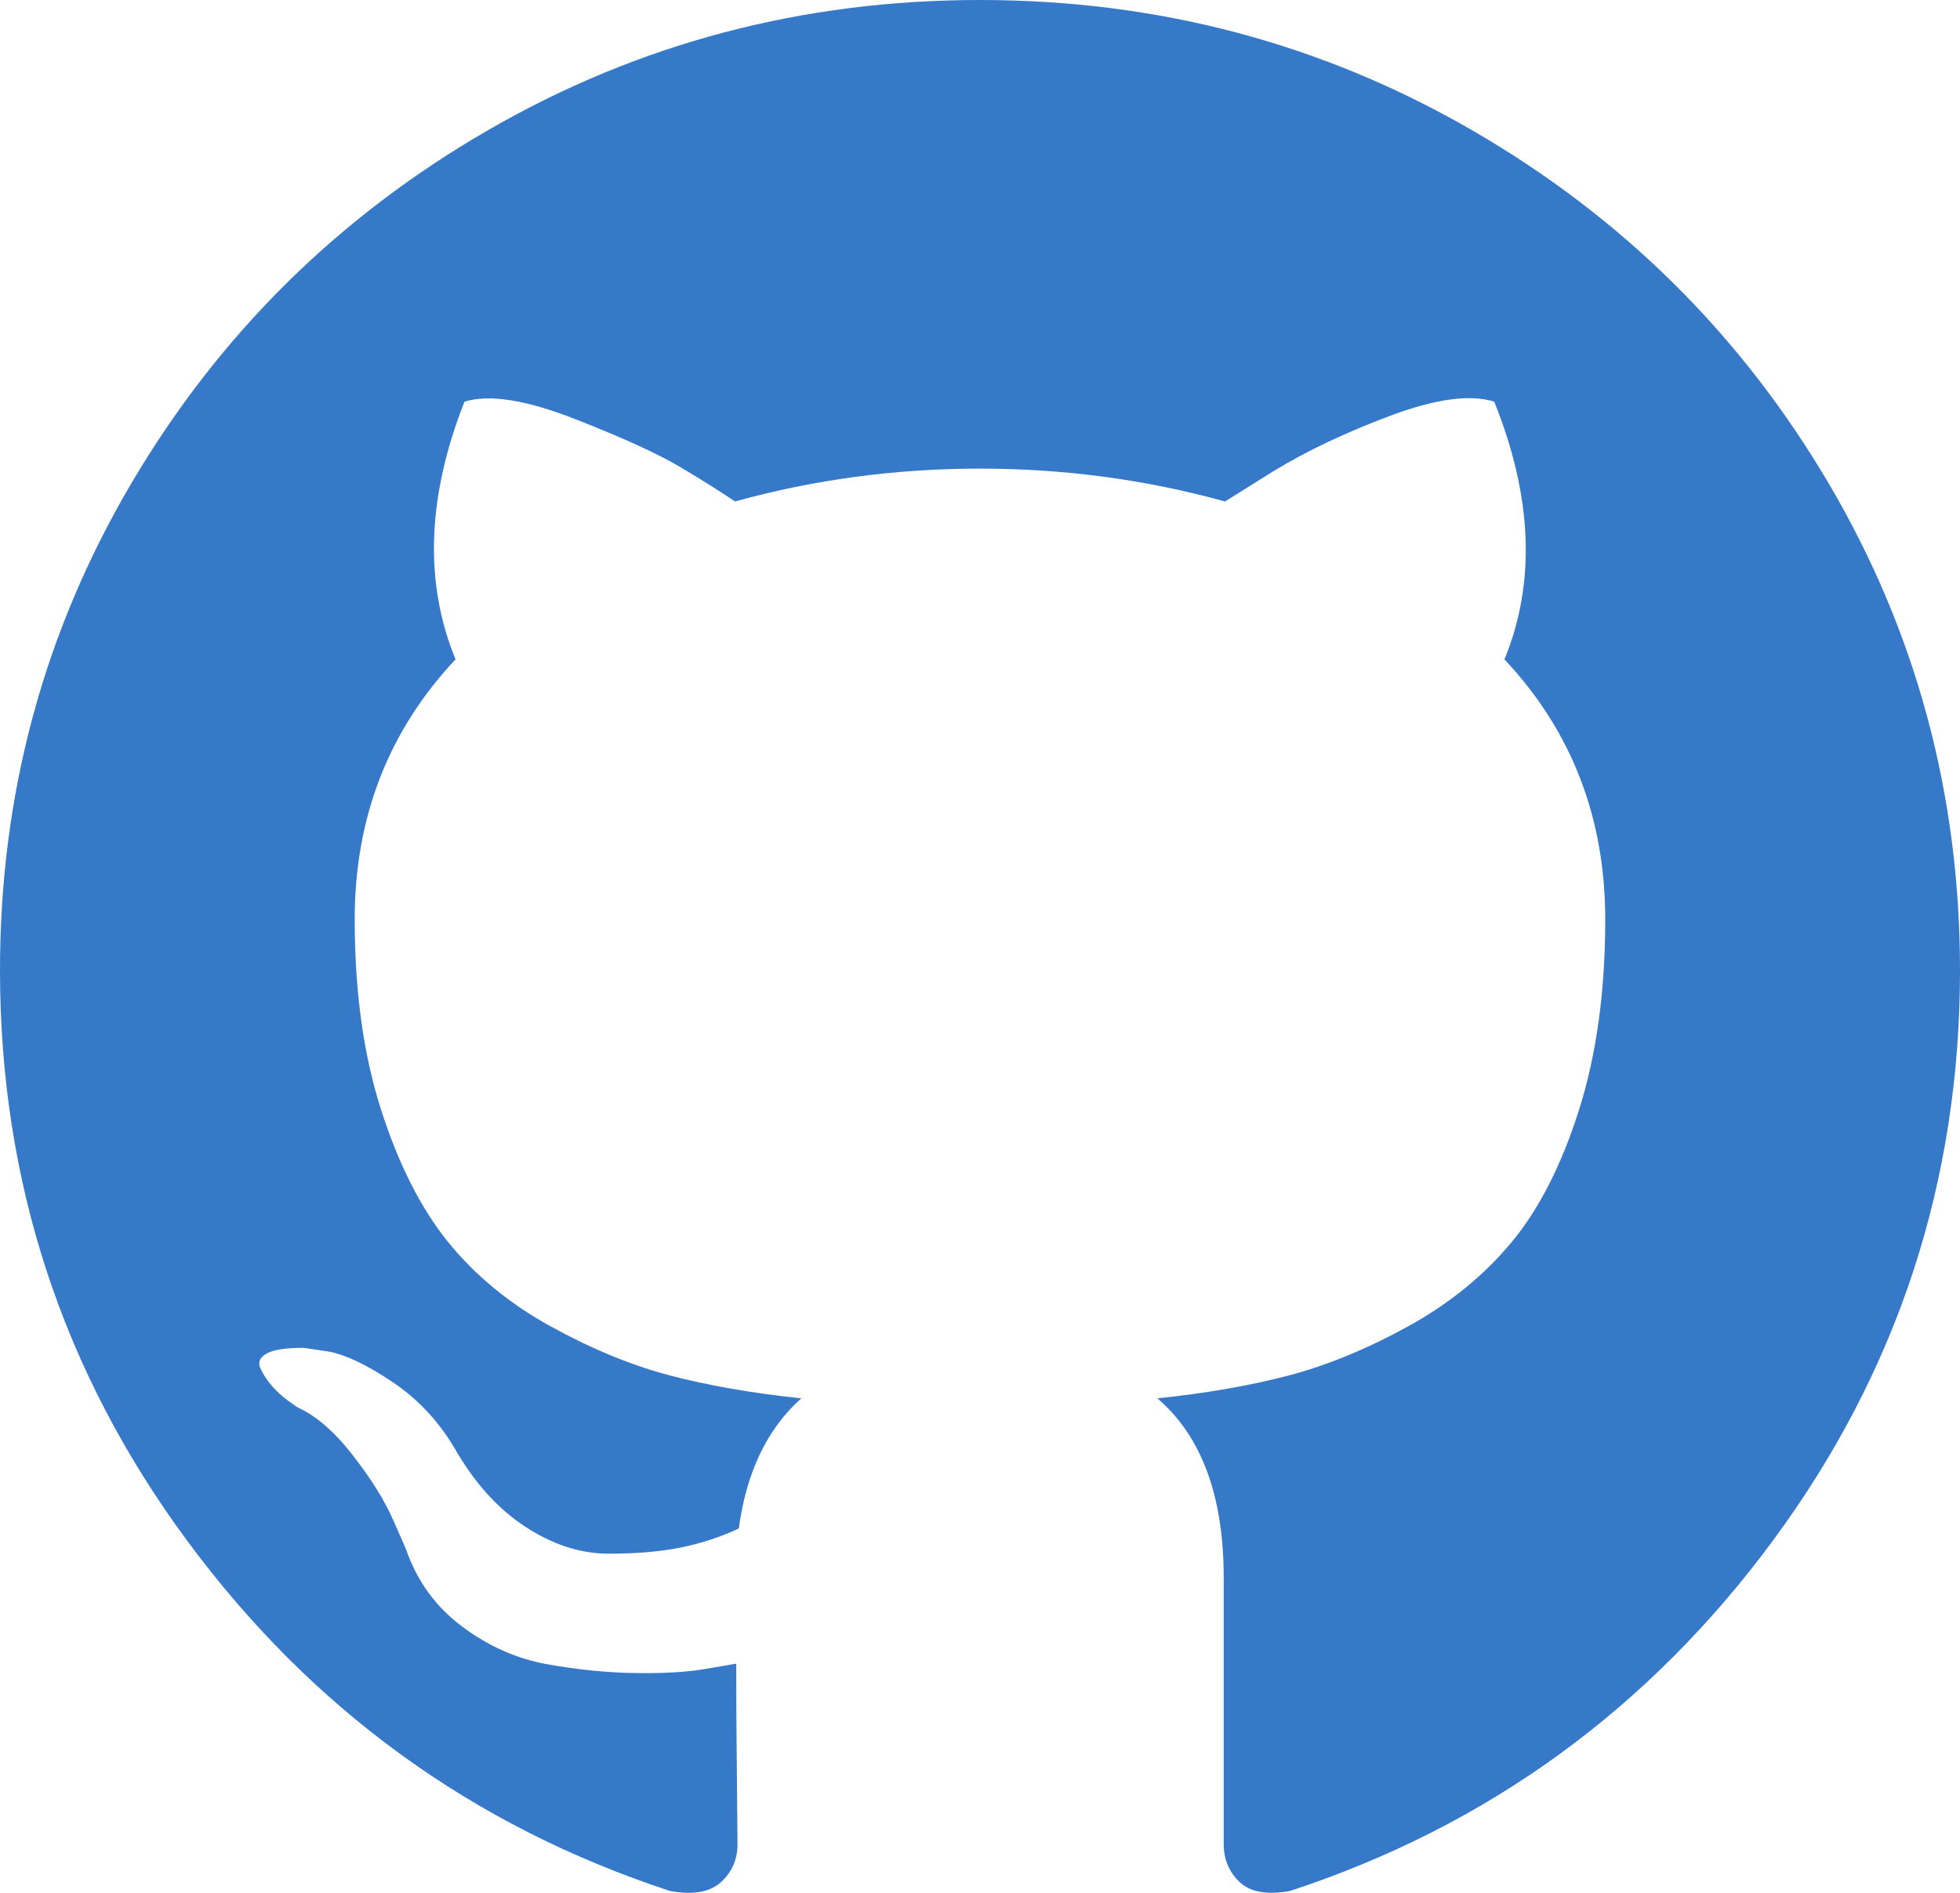
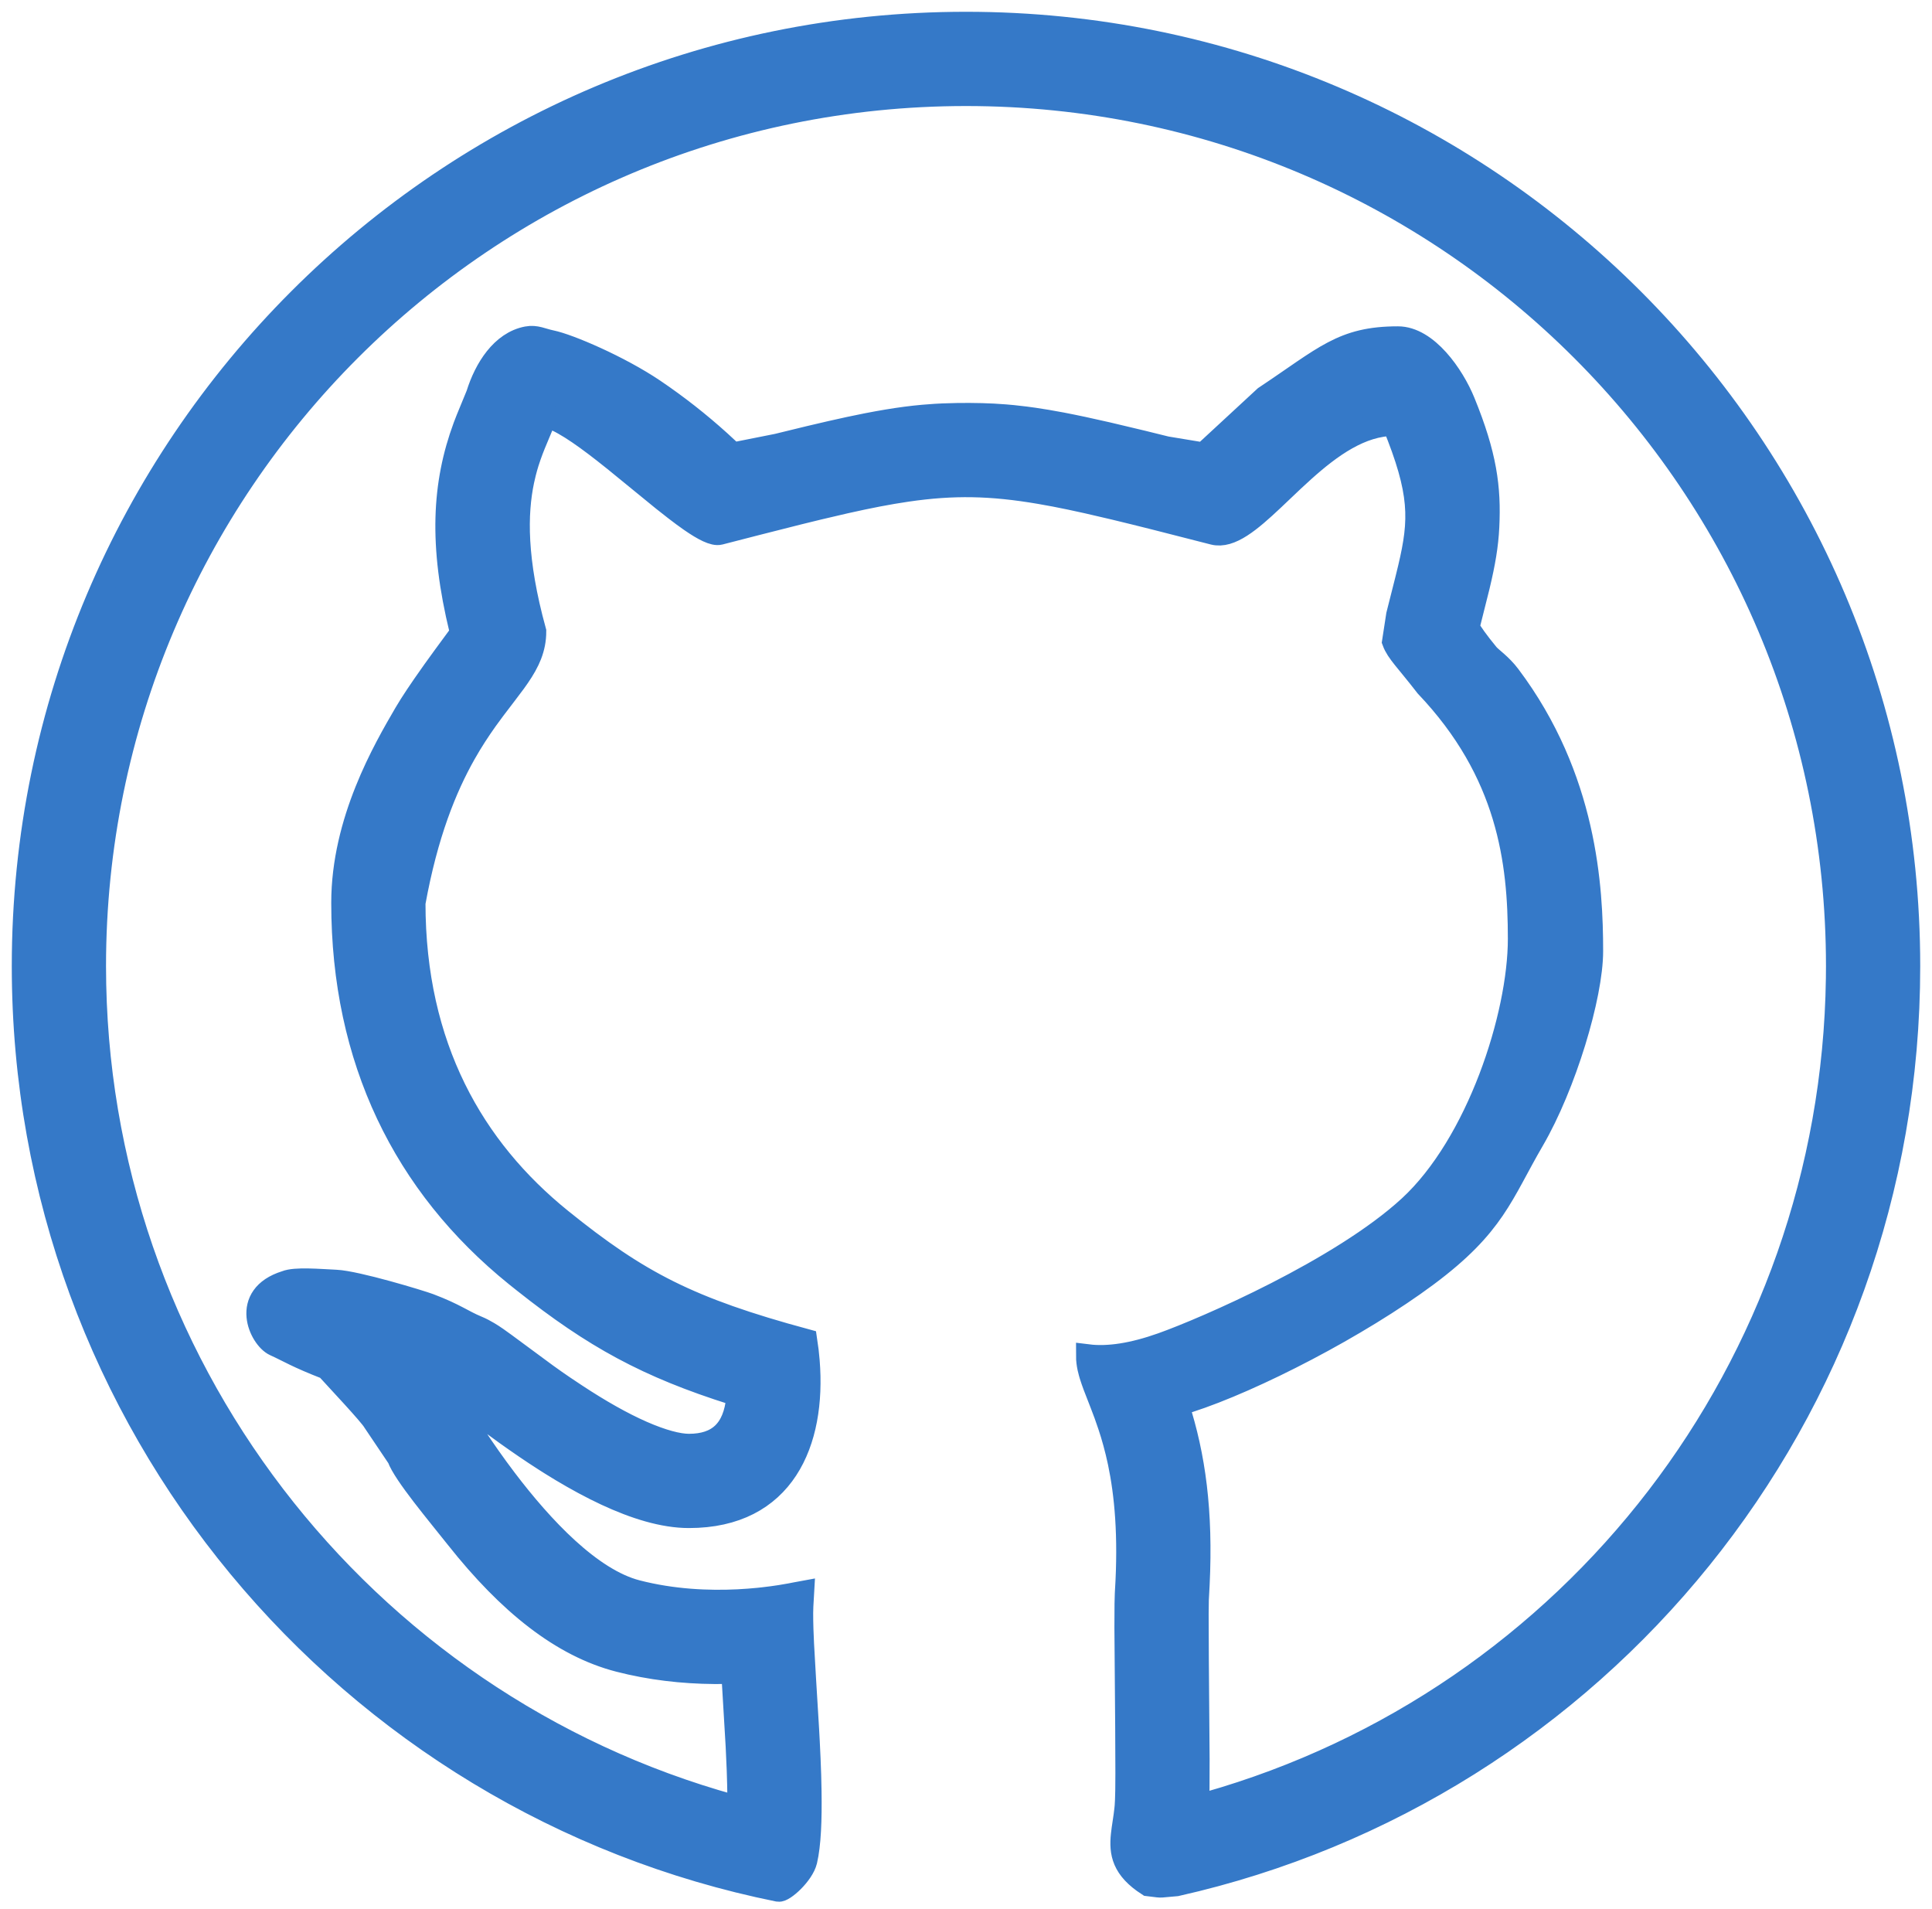
- <svg xmlns="http://www.w3.org/2000/svg" width="29px" height="28px" viewBox="0 0 29 28" version="1.1">
+ <svg xmlns="http://www.w3.org/2000/svg" width="82px" height="81px" viewBox="0 0 82 81" version="1.1">
  <g id="Page-1" stroke="none" stroke-width="1" fill="none" fill-rule="evenodd">
-     <g id="design-home" transform="translate(-1128, -218)" fill="#3579C8" fill-rule="nonzero">
-       <path d="M1155.055,225.147 C1153.758,222.949 1151.999,221.208 1149.778,219.925 C1147.556,218.641 1145.131,218 1142.5,218 C1139.869,218 1137.443,218.642 1135.222,219.925 C1133,221.208 1131.241,222.949 1129.945,225.147 C1128.648,227.346 1128,229.747 1128,232.351 C1128,235.478 1128.922,238.29 1130.766,240.787 C1132.61,243.285 1134.992,245.013 1137.912,245.972 C1138.252,246.035 1138.503,245.991 1138.667,245.842 C1138.831,245.692 1138.912,245.505 1138.912,245.281 C1138.912,245.244 1138.909,244.908 1138.903,244.272 C1138.896,243.637 1138.893,243.083 1138.893,242.61 L1138.459,242.684 C1138.182,242.734 1137.833,242.755 1137.411,242.749 C1136.99,242.744 1136.552,242.7 1136.099,242.619 C1135.646,242.538 1135.224,242.351 1134.834,242.058 C1134.444,241.766 1134.167,241.383 1134.004,240.909 L1133.815,240.479 C1133.689,240.193 1133.491,239.875 1133.22,239.527 C1132.949,239.178 1132.676,238.941 1132.399,238.817 L1132.267,238.723 C1132.179,238.661 1132.097,238.586 1132.021,238.499 C1131.946,238.411 1131.889,238.324 1131.851,238.237 C1131.814,238.15 1131.845,238.078 1131.946,238.022 C1132.047,237.965 1132.229,237.938 1132.493,237.938 L1132.871,237.994 C1133.123,238.044 1133.434,238.193 1133.805,238.442 C1134.177,238.691 1134.482,239.015 1134.721,239.414 C1135.011,239.925 1135.36,240.314 1135.769,240.582 C1136.178,240.85 1136.59,240.983 1137.005,240.983 C1137.421,240.983 1137.779,240.952 1138.082,240.89 C1138.383,240.828 1138.667,240.734 1138.931,240.61 C1139.044,239.775 1139.353,239.133 1139.856,238.685 C1139.139,238.61 1138.494,238.498 1137.921,238.349 C1137.348,238.199 1136.757,237.956 1136.146,237.62 C1135.536,237.283 1135.029,236.866 1134.626,236.368 C1134.224,235.869 1133.893,235.215 1133.635,234.406 C1133.377,233.596 1133.248,232.662 1133.248,231.603 C1133.248,230.095 1133.746,228.812 1134.74,227.753 C1134.274,226.62 1134.318,225.349 1134.872,223.942 C1135.237,223.829 1135.778,223.914 1136.496,224.194 C1137.213,224.474 1137.739,224.714 1138.072,224.913 C1138.406,225.112 1138.673,225.281 1138.875,225.418 C1140.046,225.094 1141.254,224.932 1142.5,224.932 C1143.746,224.932 1144.954,225.094 1146.125,225.418 L1146.842,224.97 C1147.333,224.67 1147.912,224.396 1148.579,224.147 C1149.246,223.898 1149.756,223.83 1150.109,223.942 C1150.675,225.35 1150.726,226.62 1150.26,227.754 C1151.254,228.812 1151.751,230.096 1151.751,231.603 C1151.751,232.662 1151.622,233.599 1151.364,234.415 C1151.106,235.231 1150.773,235.885 1150.364,236.377 C1149.955,236.869 1149.445,237.284 1148.835,237.62 C1148.224,237.956 1147.632,238.199 1147.06,238.349 C1146.487,238.498 1145.842,238.611 1145.125,238.685 C1145.779,239.246 1146.106,240.13 1146.106,241.339 L1146.106,245.281 C1146.106,245.505 1146.185,245.692 1146.342,245.841 C1146.5,245.99 1146.748,246.034 1147.088,245.972 C1150.008,245.013 1152.39,243.284 1154.234,240.787 C1156.078,238.289 1157,235.477 1157,232.35 C1156.999,229.747 1156.351,227.346 1155.055,225.147 Z" id="github" />
+     <g id="Artboard" transform="translate(-420, -117)" fill="#3579C8" fill-rule="nonzero" stroke="#3579C8">
+       <path d="M454.021,185.168 L454.014,185.452 L454.016,185.782 L454.025,186.152 L454.051,186.775 L454.133,188.214 L454.264,190.371 L454.295,190.944 C454.307,191.18 454.318,191.416 454.328,191.649 L454.354,192.342 L454.369,193.014 C454.388,194.222 454.348,195.284 454.188,195.963 C454.055,196.524 453.247,197.25 453.039,197.208 C434.762,193.517 421,177.366 421,158 C421,135.909 438.909,118 461,118 C483.091,118 501,135.909 501,158 C501,177.063 487.778,192.959 469.928,196.974 L469.321,197.028 L469.232,197.03 L469.145,197.024 L468.735,196.974 C467.675,196.29 467.569,195.628 467.649,194.868 L467.681,194.611 L467.761,194.071 L467.796,193.787 C467.801,193.738 467.806,193.69 467.81,193.64 L467.824,193.384 L467.835,192.972 L467.84,192.242 L467.832,190.301 L467.799,186.08 L467.804,185.068 L467.815,184.653 L467.82,184.553 C467.97,182.155 467.798,180.401 467.517,179.06 L467.419,178.629 L467.315,178.226 L467.207,177.85 L467.095,177.499 L466.927,177.015 L466.761,176.577 L466.464,175.812 L466.382,175.584 L466.31,175.365 C466.299,175.329 466.289,175.293 466.279,175.258 L466.227,175.051 C466.191,174.88 466.17,174.715 466.17,174.55 C467.039,174.658 468.09,174.494 469.321,174.057 C471.169,173.4 476.928,170.903 479.832,168.231 C482.736,165.558 484.498,160.124 484.498,156.841 C484.498,153.559 484.045,149.779 480.549,146.103 C479.707,145.014 479.321,144.666 479.159,144.226 L479.332,143.102 L479.707,141.62 L479.832,141.108 C480.318,139.053 480.343,137.893 479.163,135.001 C477.754,135.001 476.468,135.932 475.321,136.961 L474.869,137.376 L474.012,138.189 C473.047,139.098 472.21,139.802 471.512,139.623 L469.014,138.985 L468.128,138.764 L467.299,138.562 L466.151,138.295 L465.442,138.141 L464.772,138.006 L464.135,137.891 C462.064,137.538 460.469,137.506 458.49,137.795 L457.884,137.891 L457.25,138.006 L456.582,138.141 L455.876,138.295 L454.733,138.562 L453.908,138.764 L452.084,139.226 L450.542,139.623 C450.305,139.684 449.869,139.461 449.318,139.079 L449.007,138.856 L448.676,138.606 L448.148,138.191 L446.091,136.512 L445.633,136.149 C444.649,135.381 443.74,134.758 443.144,134.636 L443.082,134.818 L443.009,135.007 L442.656,135.853 L442.561,136.095 L442.467,136.353 L442.376,136.627 C442.332,136.769 442.29,136.917 442.251,137.073 L442.176,137.397 C441.884,138.788 441.847,140.756 442.685,143.798 C442.685,144.155 442.618,144.476 442.499,144.785 L442.4,145.014 C442.328,145.166 442.243,145.316 442.148,145.468 L441.998,145.696 L441.834,145.929 L441.468,146.416 L440.955,147.089 L440.625,147.539 L440.399,147.864 L440.169,148.211 C440.092,148.33 440.015,148.454 439.937,148.582 L439.705,148.979 C438.891,150.42 438.089,152.388 437.559,155.316 C437.559,161.427 440.065,165.762 443.798,168.777 C447.092,171.436 449.239,172.554 454.188,173.894 C454.21,174.039 454.23,174.183 454.247,174.328 L454.29,174.76 C454.57,178.205 453.249,181.349 449.239,181.349 C448.153,181.349 446.938,180.965 445.736,180.405 L445.256,180.172 C445.096,180.092 444.937,180.008 444.779,179.923 L444.307,179.661 L443.843,179.39 L443.388,179.111 C443.313,179.064 443.239,179.017 443.165,178.97 L442.728,178.686 L442.305,178.402 L441.899,178.122 L441.511,177.848 L440.634,177.21 L439.574,176.424 L439.307,176.236 L439.175,176.151 C439.023,176.061 438.974,176.066 439.049,176.198 L439.302,176.63 L439.562,177.055 L439.895,177.58 L440.155,177.977 L440.442,178.403 L440.755,178.854 L441.092,179.324 L441.451,179.806 C442.991,181.834 445.055,184.045 447.023,184.553 C448.558,184.949 450.08,185.009 451.325,184.948 L451.778,184.919 L452.202,184.882 C452.27,184.875 452.337,184.868 452.402,184.86 L452.776,184.814 L453.114,184.765 L453.543,184.692 L453.774,184.647 L454.051,184.596 C454.04,184.774 454.03,184.965 454.021,185.168 Z M461,121 C440.565,121 424,137.565 424,158 C424,174.805 435.29,189.291 451.1,193.663 L451.372,193.735 L451.372,193.317 L451.363,192.744 L451.344,192.113 L451.299,191.105 L451.112,187.957 L450.848,187.966 C449.478,187.992 448.11,187.875 446.773,187.578 L446.273,187.458 C443.858,186.834 441.606,185.037 439.403,182.255 C438.588,181.225 437.175,179.551 436.923,178.854 L435.888,177.316 C435.723,177.024 434.329,175.549 433.879,175.051 C432.587,174.55 432.27,174.328 431.672,174.057 C431.074,173.785 430.224,172.019 432.13,171.425 C432.528,171.26 433.548,171.354 434.257,171.386 C435.13,171.426 437.853,172.254 438.214,172.391 C439.313,172.807 439.629,173.082 440.231,173.331 C440.413,173.406 440.563,173.486 440.716,173.577 L440.89,173.685 L441.076,173.81 L441.42,174.057 L443.183,175.358 L443.561,175.627 L443.915,175.871 L444.428,176.213 C445.454,176.889 446.401,177.425 447.253,177.799 C448.096,178.169 448.784,178.349 449.239,178.349 C450.486,178.349 451.187,177.714 451.323,176.329 L451.334,176.191 L451.134,176.129 C447.488,174.979 445.214,173.732 442.258,171.386 L441.913,171.111 C437.173,167.283 434.559,161.964 434.559,155.316 C434.559,151.843 436.33,148.81 437.218,147.285 C437.284,147.172 437.358,147.051 437.439,146.923 L437.699,146.524 L437.985,146.103 L438.433,145.465 L438.868,144.864 L439.602,143.866 L439.571,143.742 C438.689,140.125 438.833,137.528 439.724,135.117 L439.851,134.789 L440.264,133.784 L440.281,133.74 C440.62,132.654 441.317,131.549 442.376,131.349 C442.749,131.278 442.996,131.431 443.388,131.511 C444.133,131.663 446.278,132.58 447.746,133.571 C448.724,134.232 449.656,134.963 450.542,135.764 L451.1,136.28 L453,135.902 L454.353,135.572 L455.247,135.363 L456.053,135.184 L456.782,135.034 L457.231,134.949 L457.655,134.875 L458.059,134.811 L458.444,134.757 L458.816,134.712 L459.177,134.676 L459.708,134.636 L460.021,134.62 C460.231,134.611 460.441,134.605 460.656,134.602 L461.155,134.6 L461.662,134.608 L462.158,134.627 L462.655,134.66 L462.991,134.69 L463.51,134.749 L463.871,134.798 L464.441,134.888 L465.055,134.998 L465.494,135.085 L465.961,135.182 L466.986,135.41 L468.475,135.764 L469.496,136.016 L471.092,136.28 L473.7,133.868 C476.25,132.173 476.981,131.349 479.332,131.349 C480.551,131.349 481.653,132.939 482.114,134.068 C483.031,136.316 483.217,137.683 483.135,139.361 C483.097,140.142 482.971,140.878 482.736,141.864 L482.301,143.599 L482.346,143.708 C482.392,143.816 482.695,144.255 483.135,144.785 C483.279,144.957 483.688,145.221 484.045,145.696 C487.297,150.018 487.542,154.683 487.542,157.368 C487.542,159.262 486.4,163.055 485.046,165.38 C483.704,167.685 483.413,168.977 480.549,171.111 C477.685,173.244 473.196,175.572 470.43,176.459 L469.958,176.605 L469.971,176.64 C470.672,178.796 470.99,181.151 470.841,184.245 L470.807,184.882 L470.799,185.49 L470.807,187.46 L470.84,191.661 L470.836,192.884 L470.826,193.383 L470.814,193.663 L471.253,193.543 C486.772,189.137 497.769,175.014 497.996,158.522 L498,158 C498,137.565 481.435,121 461,121 Z" id="Oval" />
    </g>
  </g>
</svg>
